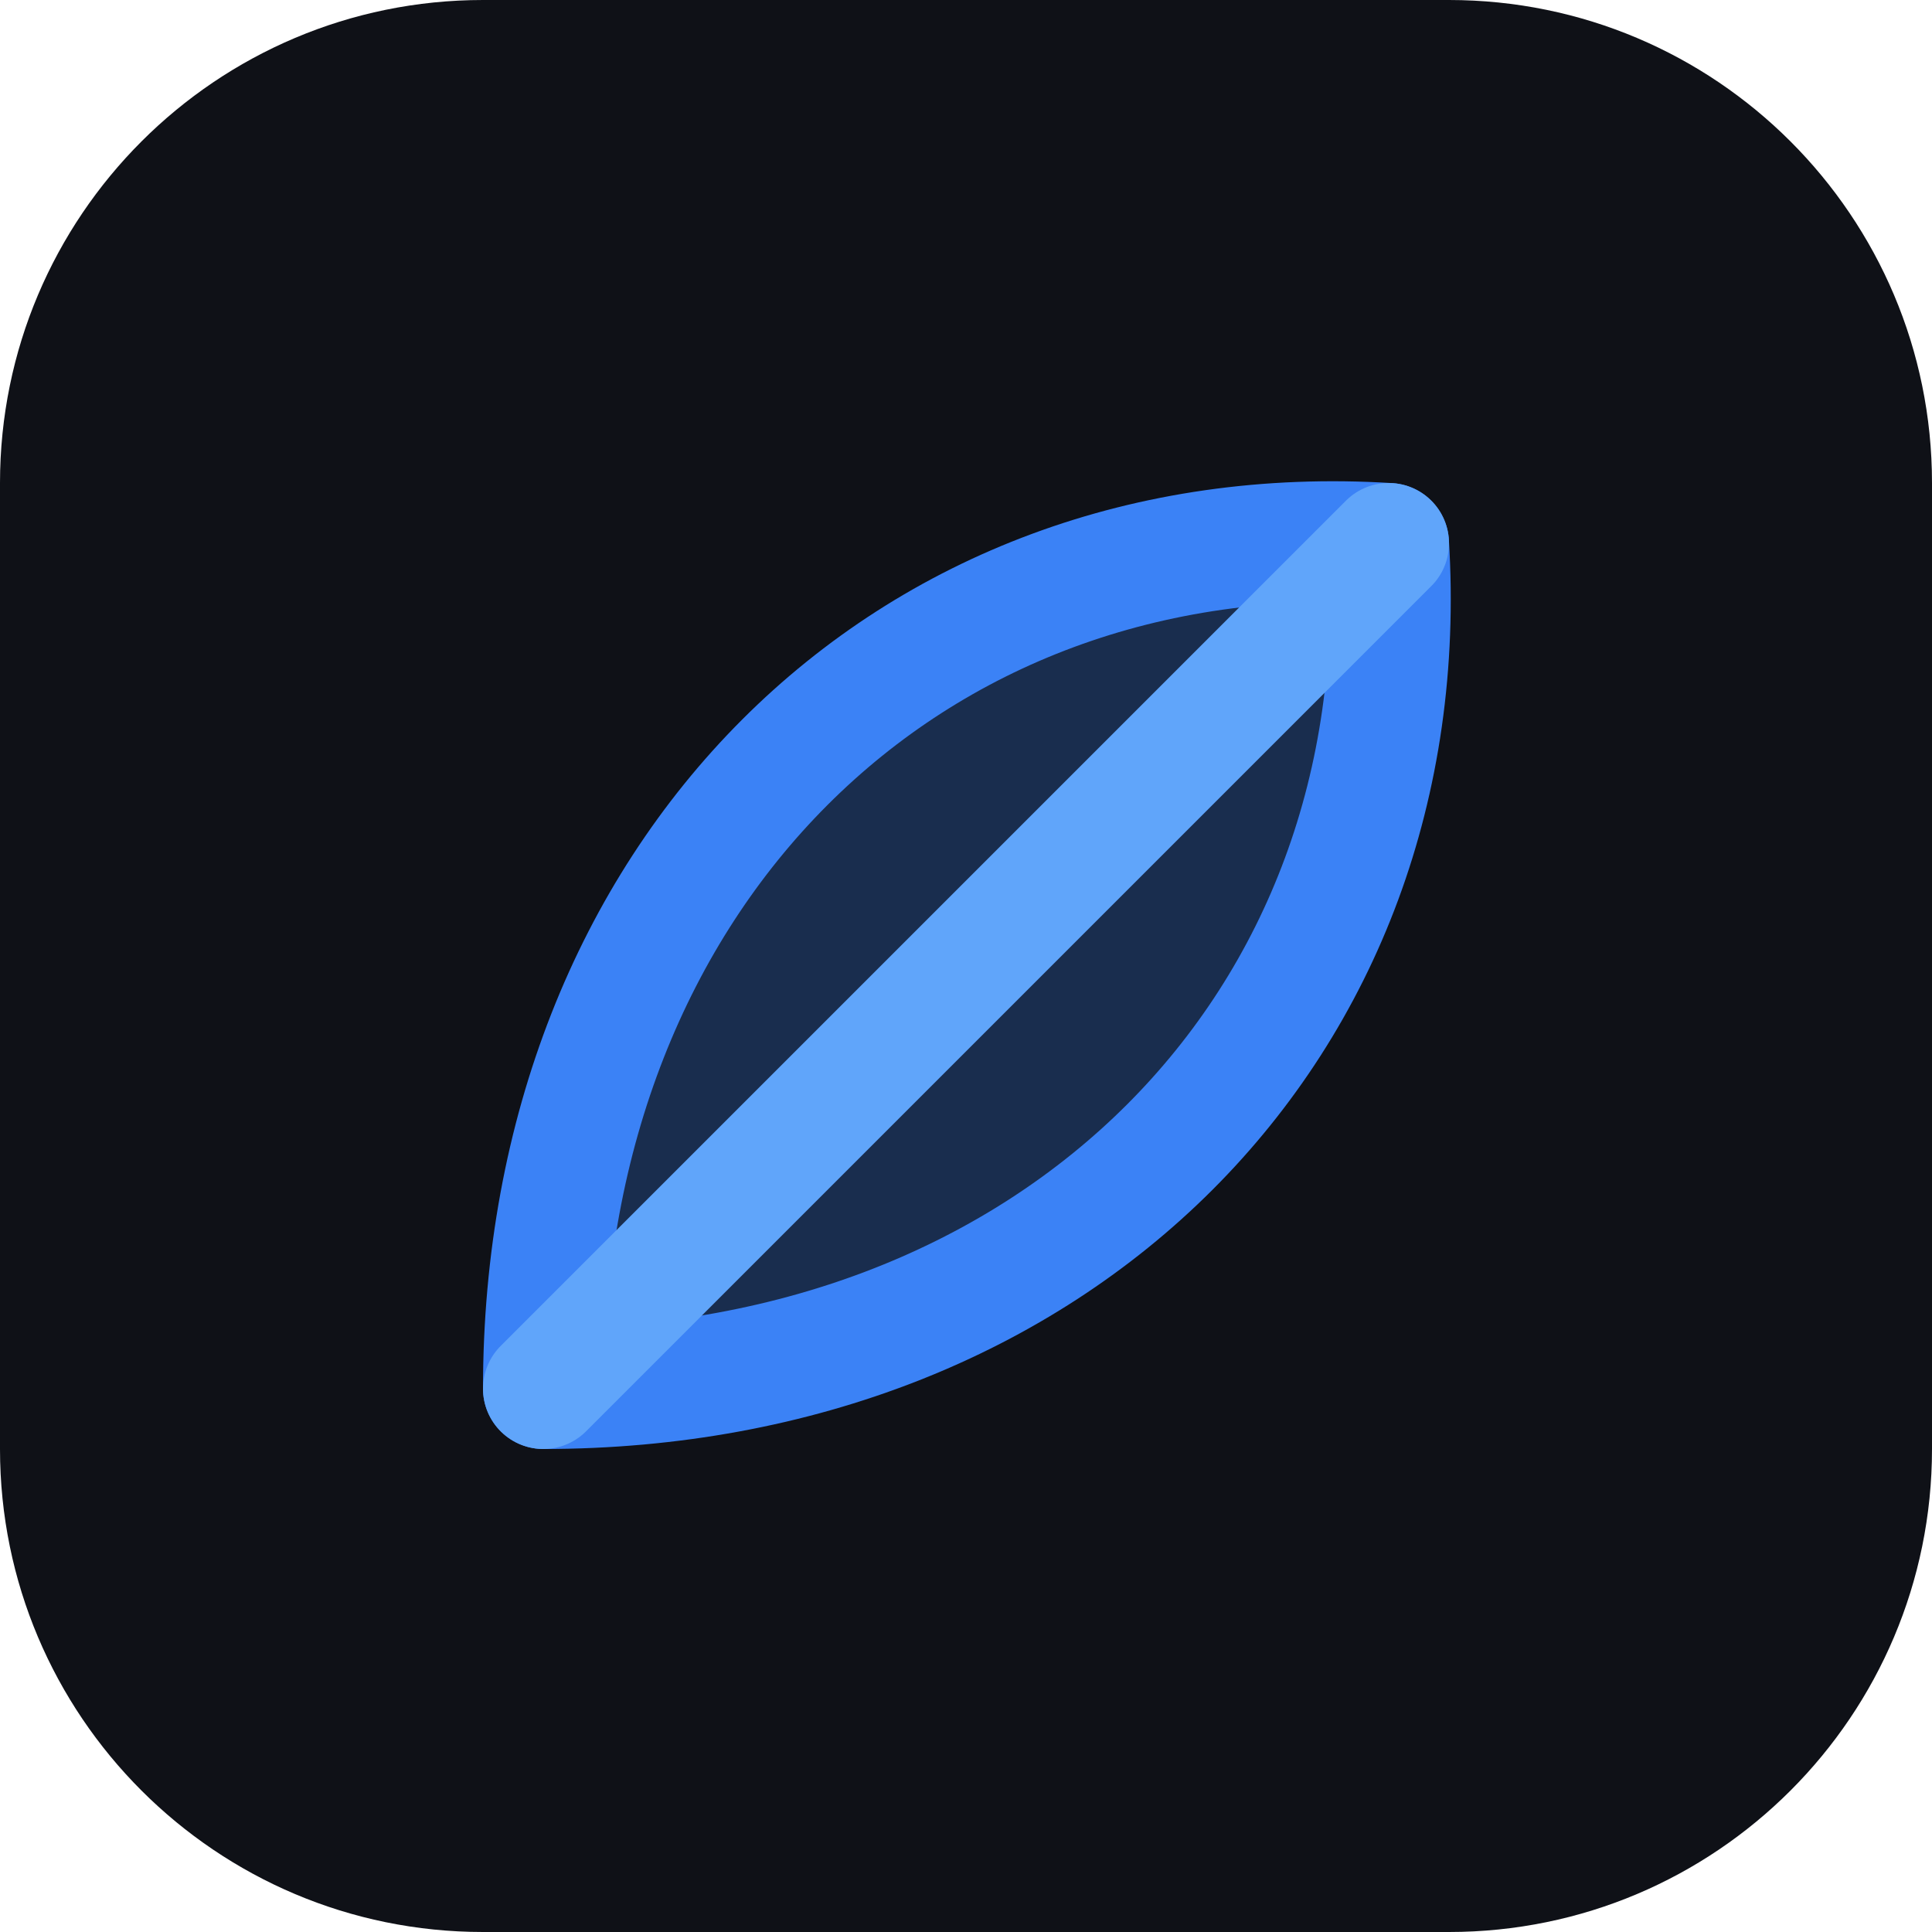
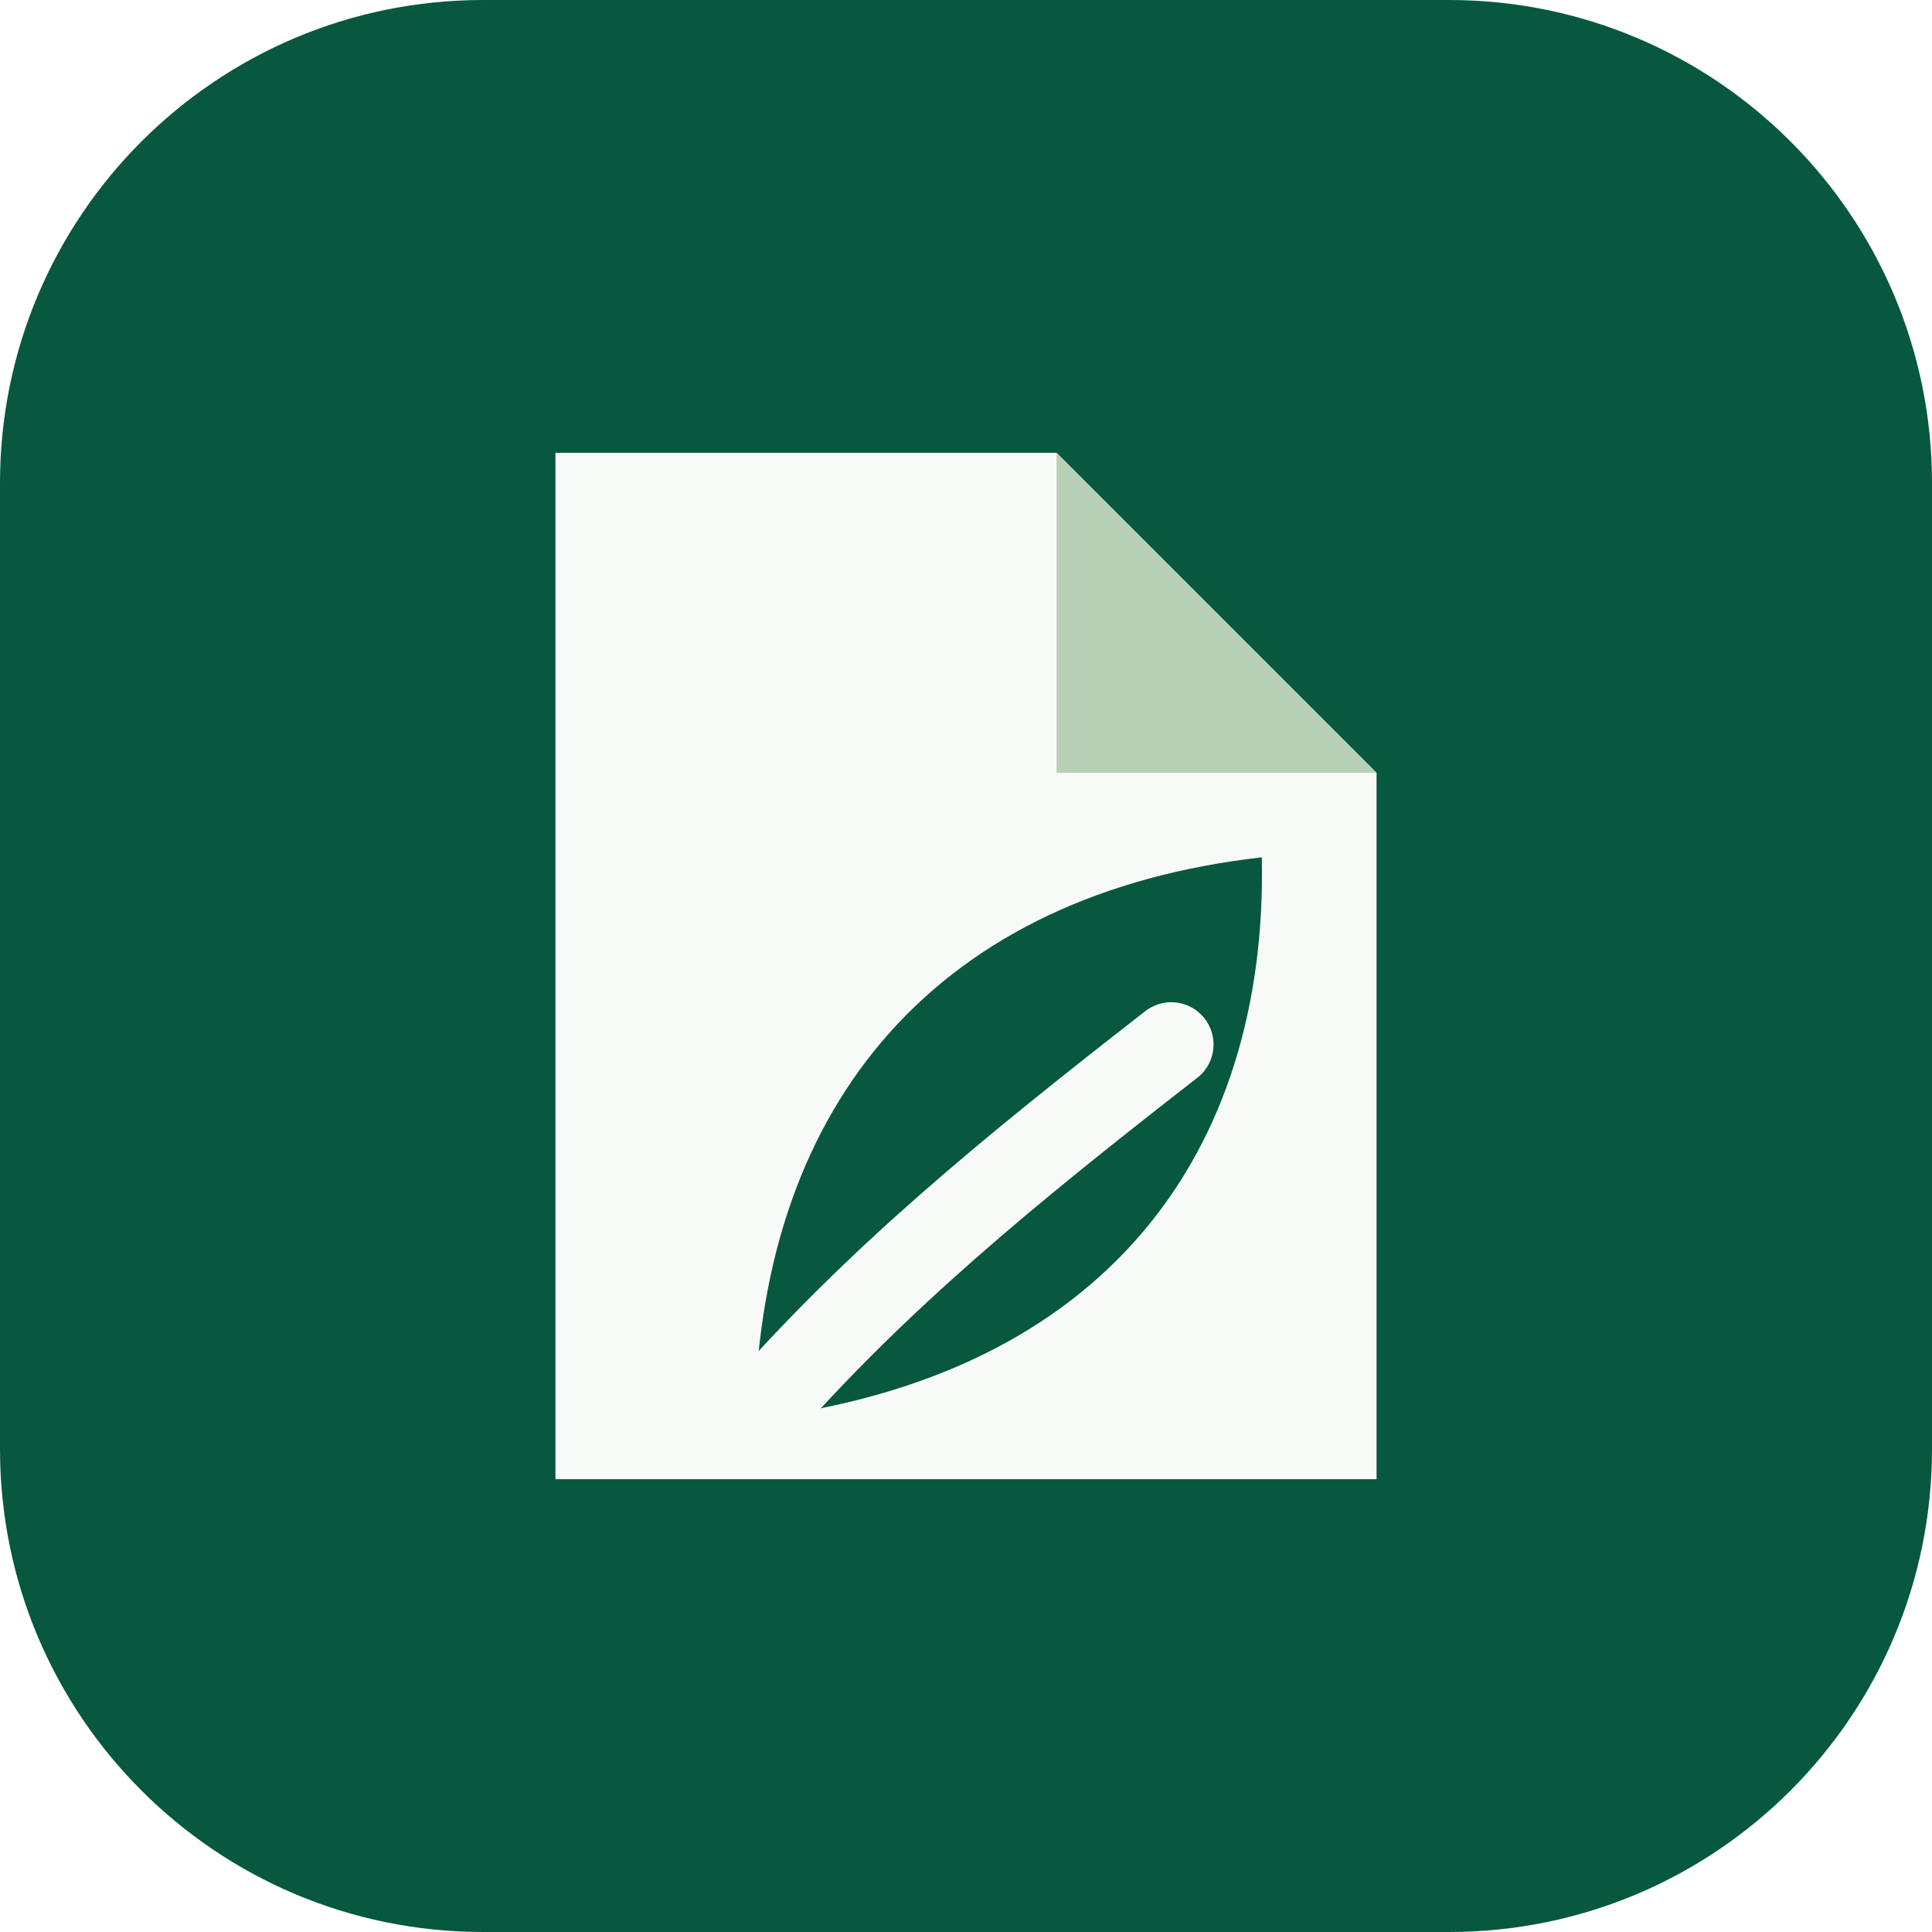
<svg xmlns="http://www.w3.org/2000/svg" viewBox="0 0 32 32" fill="none">
-   <rect width="32" height="32" rx="8" fill="#0F1117" />
-   <path d="M9 23C9 14.5 15 8.5 23 9C23.5 17 17.5 23 9 23Z" fill="#3B82F6" fill-opacity="0.25" stroke="#3B82F6" stroke-width="2" stroke-linejoin="round" />
-   <path d="M9 23C13.5 18.5 18 14 23 9" stroke="#60A5FA" stroke-width="2" stroke-linecap="round" />
+   <rect width="32" height="32" rx="8" fill="#07583F" />
+   <path d="M9.2 7.5h8.3l5.3 5.3v11.7H9.2z" fill="#F8FAF8" />
+   <path d="M17.5 7.5v5.3h5.3" fill="#B8D0B5" />
+   <path d="M12.5 23.5c.1-5.3 3.1-8.7 8.4-9.3.1 4.9-2.6 8.6-8.4 9.3Z" fill="#07583F" />
+   <path d="M12.5 23.5c2-2.3 4.2-4.1 6.9-6.2" stroke="#F8FAF8" stroke-width="1.4" stroke-linecap="round" />
</svg>
